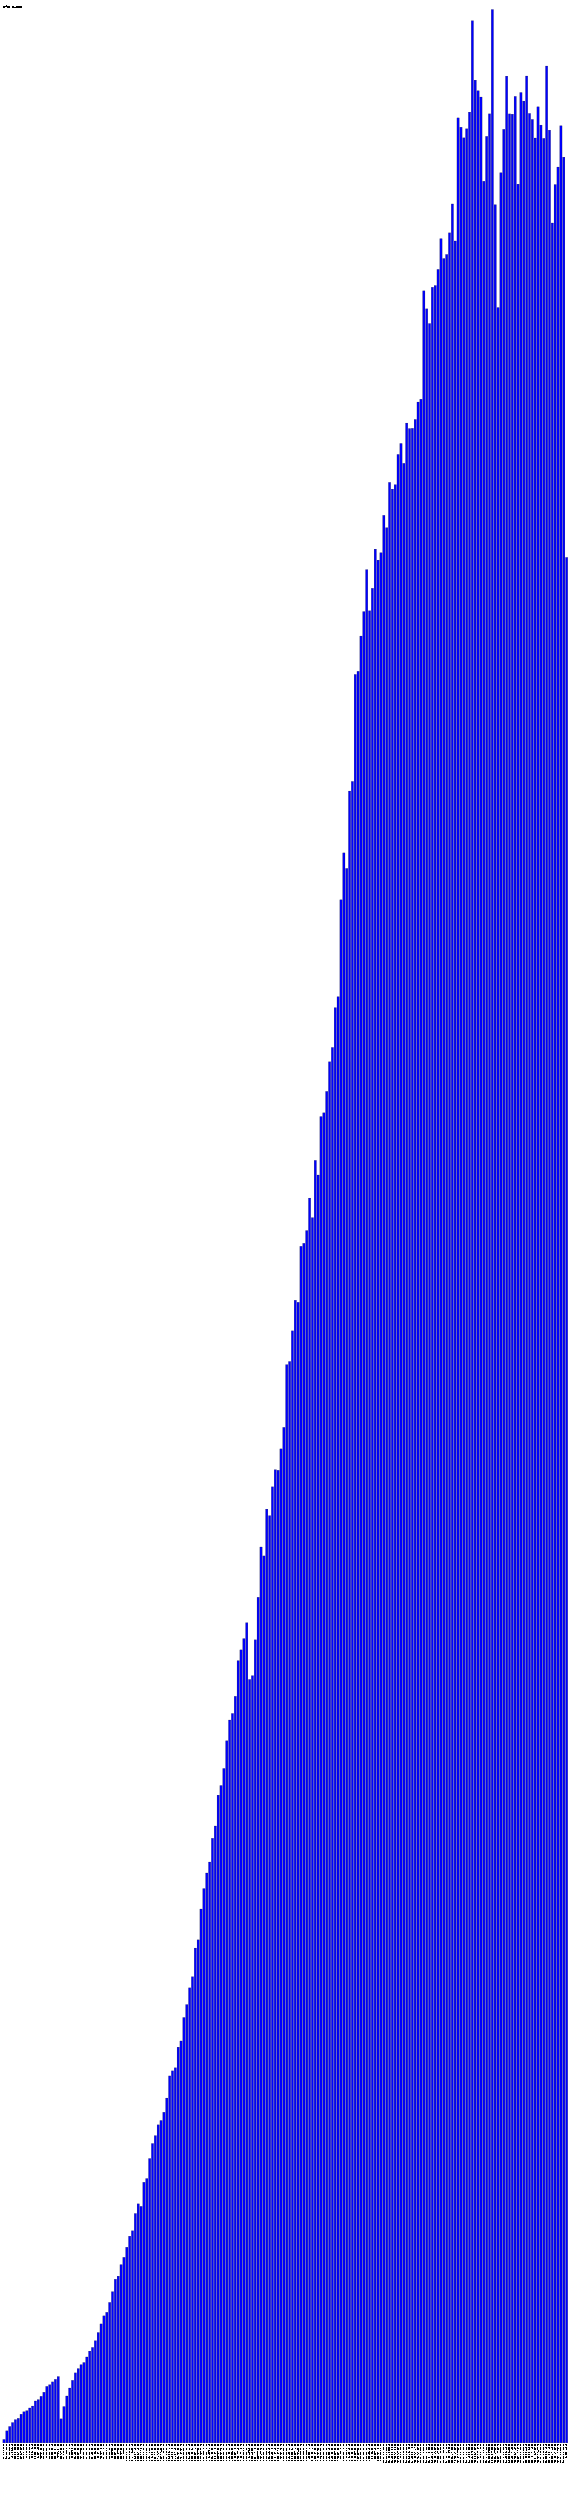
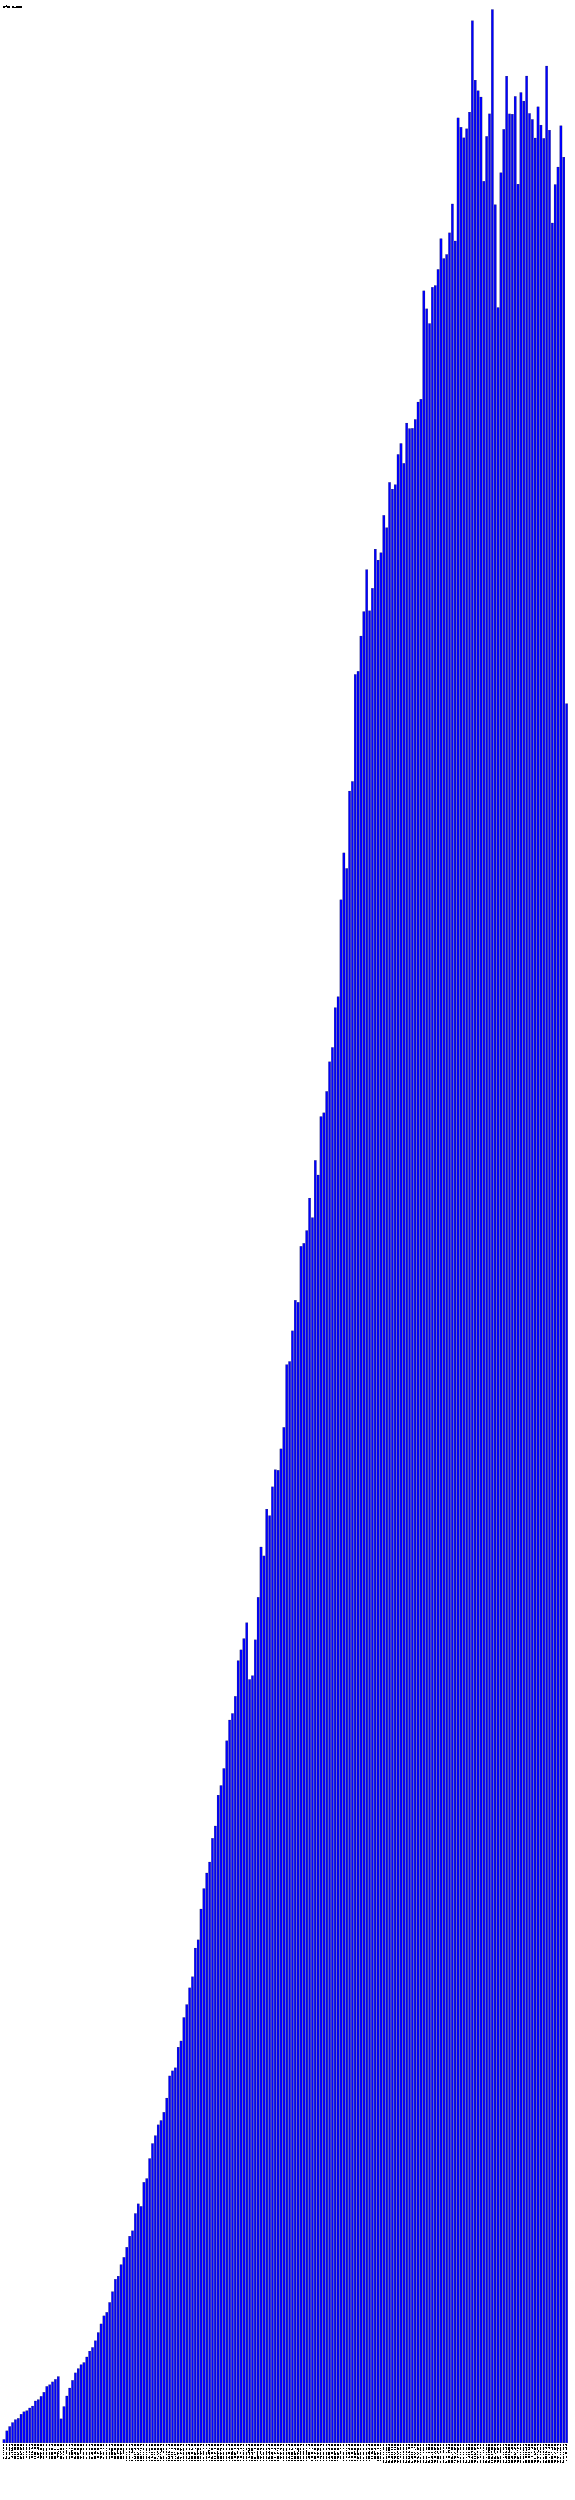
<svg xmlns="http://www.w3.org/2000/svg" version="1.1" preserveAspectRatio="xMidYMid meet" viewBox="0 0 3020 13130.6">
  <rect fill="blue" height="18.2" stroke="black" width="12" x="15" y="12812.4" />
  <text x="15" y="12835.6" font-family="Tahoma" font-size="12" transform="rotate(90 15,12835.6)" text-rendering="optimizeSpeed" fill="#000000">200812 (1818)</text>
  <rect fill="blue" height="63.3" stroke="black" width="12" x="30" y="12767.3" />
  <text x="30" y="12835.6" font-family="Tahoma" font-size="12" transform="rotate(90 30,12835.6)" text-rendering="optimizeSpeed" fill="#000000">200901 (6326)</text>
  <rect fill="blue" height="86.2" stroke="black" width="12" x="45" y="12744.4" />
  <text x="45" y="12835.6" font-family="Tahoma" font-size="12" transform="rotate(90 45,12835.6)" text-rendering="optimizeSpeed" fill="#000000">200902 (8619)</text>
  <rect fill="blue" height="106.8" stroke="black" width="12" x="60" y="12723.8" />
  <text x="60" y="12835.6" font-family="Tahoma" font-size="12" transform="rotate(90 60,12835.6)" text-rendering="optimizeSpeed" fill="#000000">200903 (10677)</text>
  <rect fill="blue" height="122.2" stroke="black" width="12" x="75" y="12708.4" />
  <text x="75" y="12835.6" font-family="Tahoma" font-size="12" transform="rotate(90 75,12835.6)" text-rendering="optimizeSpeed" fill="#000000">200904 (12222)</text>
  <rect fill="blue" height="129.1" stroke="black" width="12" x="90" y="12701.5" />
  <text x="90" y="12835.6" font-family="Tahoma" font-size="12" transform="rotate(90 90,12835.6)" text-rendering="optimizeSpeed" fill="#000000">200905 (12906)</text>
  <rect fill="blue" height="150.6" stroke="black" width="12" x="105" y="12680.0" />
  <text x="105" y="12835.6" font-family="Tahoma" font-size="12" transform="rotate(90 105,12835.6)" text-rendering="optimizeSpeed" fill="#000000">200906 (15062)</text>
  <rect fill="blue" height="163.6" stroke="black" width="12" x="120" y="12667.0" />
  <text x="120" y="12835.6" font-family="Tahoma" font-size="12" transform="rotate(90 120,12835.6)" text-rendering="optimizeSpeed" fill="#000000">200907 (16359)</text>
  <rect fill="blue" height="169.2" stroke="black" width="12" x="135" y="12661.4" />
  <text x="135" y="12835.6" font-family="Tahoma" font-size="12" transform="rotate(90 135,12835.6)" text-rendering="optimizeSpeed" fill="#000000">200908 (16921)</text>
  <rect fill="blue" height="183.3" stroke="black" width="12" x="150" y="12647.3" />
  <text x="150" y="12835.6" font-family="Tahoma" font-size="12" transform="rotate(90 150,12835.6)" text-rendering="optimizeSpeed" fill="#000000">200909 (18327)</text>
  <rect fill="blue" height="193.5" stroke="black" width="12" x="165" y="12637.1" />
  <text x="165" y="12835.6" font-family="Tahoma" font-size="12" transform="rotate(90 165,12835.6)" text-rendering="optimizeSpeed" fill="#000000">200910 (19351)</text>
  <rect fill="blue" height="220.1" stroke="black" width="12" x="180" y="12610.5" />
  <text x="180" y="12835.6" font-family="Tahoma" font-size="12" transform="rotate(90 180,12835.6)" text-rendering="optimizeSpeed" fill="#000000">200911 (22009)</text>
  <rect fill="blue" height="227.3" stroke="black" width="12" x="195" y="12603.3" />
  <text x="195" y="12835.6" font-family="Tahoma" font-size="12" transform="rotate(90 195,12835.6)" text-rendering="optimizeSpeed" fill="#000000">200912 (22731)</text>
  <rect fill="blue" height="244.8" stroke="black" width="12" x="210" y="12585.8" />
  <text x="210" y="12835.6" font-family="Tahoma" font-size="12" transform="rotate(90 210,12835.6)" text-rendering="optimizeSpeed" fill="#000000">201001 (24480)</text>
  <rect fill="blue" height="266.1" stroke="black" width="12" x="225" y="12564.5" />
  <text x="225" y="12835.6" font-family="Tahoma" font-size="12" transform="rotate(90 225,12835.6)" text-rendering="optimizeSpeed" fill="#000000">201002 (26610)</text>
  <rect fill="blue" height="296.8" stroke="black" width="12" x="240" y="12533.8" />
  <text x="240" y="12835.6" font-family="Tahoma" font-size="12" transform="rotate(90 240,12835.6)" text-rendering="optimizeSpeed" fill="#000000">201003 (29681)</text>
  <rect fill="blue" height="305.5" stroke="black" width="12" x="255" y="12525.1" />
  <text x="255" y="12835.6" font-family="Tahoma" font-size="12" transform="rotate(90 255,12835.6)" text-rendering="optimizeSpeed" fill="#000000">201004 (30546)</text>
  <rect fill="blue" height="320.3" stroke="black" width="12" x="270" y="12510.3" />
  <text x="270" y="12835.6" font-family="Tahoma" font-size="12" transform="rotate(90 270,12835.6)" text-rendering="optimizeSpeed" fill="#000000">201005 (32033)</text>
  <rect fill="blue" height="333.9" stroke="black" width="12" x="285" y="12496.7" />
  <text x="285" y="12835.6" font-family="Tahoma" font-size="12" transform="rotate(90 285,12835.6)" text-rendering="optimizeSpeed" fill="#000000">201006 (33392)</text>
  <rect fill="blue" height="348.5" stroke="black" width="12" x="300" y="12482.1" />
  <text x="300" y="12835.6" font-family="Tahoma" font-size="12" transform="rotate(90 300,12835.6)" text-rendering="optimizeSpeed" fill="#000000">201007 (34847)</text>
  <rect fill="blue" height="126.4" stroke="black" width="12" x="315" y="12704.2" />
  <text x="315" y="12835.6" font-family="Tahoma" font-size="12" transform="rotate(90 315,12835.6)" text-rendering="optimizeSpeed" fill="#000000">201008 (12637)</text>
  <rect fill="blue" height="191.0" stroke="black" width="12" x="330" y="12639.6" />
  <text x="330" y="12835.6" font-family="Tahoma" font-size="12" transform="rotate(90 330,12835.6)" text-rendering="optimizeSpeed" fill="#000000">201009 (19102)</text>
  <rect fill="blue" height="246.3" stroke="black" width="12" x="345" y="12584.3" />
  <text x="345" y="12835.6" font-family="Tahoma" font-size="12" transform="rotate(90 345,12835.6)" text-rendering="optimizeSpeed" fill="#000000">201010 (24634)</text>
  <rect fill="blue" height="288.2" stroke="black" width="12" x="360" y="12542.4" />
  <text x="360" y="12835.6" font-family="Tahoma" font-size="12" transform="rotate(90 360,12835.6)" text-rendering="optimizeSpeed" fill="#000000">201011 (28819)</text>
  <rect fill="blue" height="328.7" stroke="black" width="12" x="375" y="12501.9" />
  <text x="375" y="12835.6" font-family="Tahoma" font-size="12" transform="rotate(90 375,12835.6)" text-rendering="optimizeSpeed" fill="#000000">201012 (32867)</text>
  <rect fill="blue" height="367.7" stroke="black" width="12" x="390" y="12462.9" />
  <text x="390" y="12835.6" font-family="Tahoma" font-size="12" transform="rotate(90 390,12835.6)" text-rendering="optimizeSpeed" fill="#000000">201101 (36766)</text>
  <rect fill="blue" height="390.3" stroke="black" width="12" x="405" y="12440.3" />
  <text x="405" y="12835.6" font-family="Tahoma" font-size="12" transform="rotate(90 405,12835.6)" text-rendering="optimizeSpeed" fill="#000000">201102 (39028)</text>
  <rect fill="blue" height="410.9" stroke="black" width="12" x="420" y="12419.7" />
  <text x="420" y="12835.6" font-family="Tahoma" font-size="12" transform="rotate(90 420,12835.6)" text-rendering="optimizeSpeed" fill="#000000">201103 (41094)</text>
  <rect fill="blue" height="422.3" stroke="black" width="12" x="435" y="12408.3" />
  <text x="435" y="12835.6" font-family="Tahoma" font-size="12" transform="rotate(90 435,12835.6)" text-rendering="optimizeSpeed" fill="#000000">201104 (42228)</text>
  <rect fill="blue" height="451.2" stroke="black" width="12" x="450" y="12379.4" />
  <text x="450" y="12835.6" font-family="Tahoma" font-size="12" transform="rotate(90 450,12835.6)" text-rendering="optimizeSpeed" fill="#000000">201105 (45118)</text>
  <rect fill="blue" height="482.0" stroke="black" width="12" x="465" y="12348.6" />
  <text x="465" y="12835.6" font-family="Tahoma" font-size="12" transform="rotate(90 465,12835.6)" text-rendering="optimizeSpeed" fill="#000000">201106 (48202)</text>
  <rect fill="blue" height="501.4" stroke="black" width="12" x="480" y="12329.2" />
  <text x="480" y="12835.6" font-family="Tahoma" font-size="12" transform="rotate(90 480,12835.6)" text-rendering="optimizeSpeed" fill="#000000">201107 (50138)</text>
  <rect fill="blue" height="536.6" stroke="black" width="12" x="495" y="12294.0" />
  <text x="495" y="12835.6" font-family="Tahoma" font-size="12" transform="rotate(90 495,12835.6)" text-rendering="optimizeSpeed" fill="#000000">201108 (53662)</text>
  <rect fill="blue" height="579.7" stroke="black" width="12" x="510" y="12250.9" />
  <text x="510" y="12835.6" font-family="Tahoma" font-size="12" transform="rotate(90 510,12835.6)" text-rendering="optimizeSpeed" fill="#000000">201109 (57967)</text>
  <rect fill="blue" height="624.8" stroke="black" width="12" x="525" y="12205.8" />
  <text x="525" y="12835.6" font-family="Tahoma" font-size="12" transform="rotate(90 525,12835.6)" text-rendering="optimizeSpeed" fill="#000000">201110 (62480)</text>
  <rect fill="blue" height="667.2" stroke="black" width="12" x="540" y="12163.4" />
  <text x="540" y="12835.6" font-family="Tahoma" font-size="12" transform="rotate(90 540,12835.6)" text-rendering="optimizeSpeed" fill="#000000">201111 (66717)</text>
  <rect fill="blue" height="685.9" stroke="black" width="12" x="555" y="12144.7" />
  <text x="555" y="12835.6" font-family="Tahoma" font-size="12" transform="rotate(90 555,12835.6)" text-rendering="optimizeSpeed" fill="#000000">201112 (68586)</text>
  <rect fill="blue" height="737.8" stroke="black" width="12" x="570" y="12092.8" />
  <text x="570" y="12835.6" font-family="Tahoma" font-size="12" transform="rotate(90 570,12835.6)" text-rendering="optimizeSpeed" fill="#000000">201201 (73776)</text>
  <rect fill="blue" height="794.2" stroke="black" width="12" x="585" y="12036.4" />
  <text x="585" y="12835.6" font-family="Tahoma" font-size="12" transform="rotate(90 585,12835.6)" text-rendering="optimizeSpeed" fill="#000000">201202 (79424)</text>
  <rect fill="blue" height="859.5" stroke="black" width="12" x="600" y="11971.0" />
  <text x="600" y="12835.6" font-family="Tahoma" font-size="12" transform="rotate(90 600,12835.6)" text-rendering="optimizeSpeed" fill="#000000">201203 (85955)</text>
  <rect fill="blue" height="875.8" stroke="black" width="12" x="615" y="11954.8" />
  <text x="615" y="12835.6" font-family="Tahoma" font-size="12" transform="rotate(90 615,12835.6)" text-rendering="optimizeSpeed" fill="#000000">201204 (87578)</text>
  <rect fill="blue" height="936.3" stroke="black" width="12" x="630" y="11894.3" />
  <text x="630" y="12835.6" font-family="Tahoma" font-size="12" transform="rotate(90 630,12835.6)" text-rendering="optimizeSpeed" fill="#000000">201205 (93633)</text>
  <rect fill="blue" height="974.7" stroke="black" width="12" x="645" y="11855.9" />
  <text x="645" y="12835.6" font-family="Tahoma" font-size="12" transform="rotate(90 645,12835.6)" text-rendering="optimizeSpeed" fill="#000000">201206 (97472)</text>
  <rect fill="blue" height="1027.6" stroke="black" width="12" x="660" y="11803.0" />
  <text x="660" y="12835.6" font-family="Tahoma" font-size="12" transform="rotate(90 660,12835.6)" text-rendering="optimizeSpeed" fill="#000000">201207 (102764)</text>
  <rect fill="blue" height="1085.6" stroke="black" width="12" x="675" y="11745.0" />
  <text x="675" y="12835.6" font-family="Tahoma" font-size="12" transform="rotate(90 675,12835.6)" text-rendering="optimizeSpeed" fill="#000000">201208 (108562)</text>
  <rect fill="blue" height="1114.1" stroke="black" width="12" x="690" y="11716.5" />
  <text x="690" y="12835.6" font-family="Tahoma" font-size="12" transform="rotate(90 690,12835.6)" text-rendering="optimizeSpeed" fill="#000000">201209 (111413)</text>
  <rect fill="blue" height="1204.9" stroke="black" width="12" x="705" y="11625.7" />
  <text x="705" y="12835.6" font-family="Tahoma" font-size="12" transform="rotate(90 705,12835.6)" text-rendering="optimizeSpeed" fill="#000000">201210 (120487)</text>
  <rect fill="blue" height="1255.5" stroke="black" width="12" x="720" y="11575.1" />
  <text x="720" y="12835.6" font-family="Tahoma" font-size="12" transform="rotate(90 720,12835.6)" text-rendering="optimizeSpeed" fill="#000000">201211 (125552)</text>
  <rect fill="blue" height="1242.4" stroke="black" width="12" x="735" y="11588.2" />
  <text x="735" y="12835.6" font-family="Tahoma" font-size="12" transform="rotate(90 735,12835.6)" text-rendering="optimizeSpeed" fill="#000000">201212 (124236)</text>
  <rect fill="blue" height="1369.0" stroke="black" width="12" x="750" y="11461.6" />
  <text x="750" y="12835.6" font-family="Tahoma" font-size="12" transform="rotate(90 750,12835.6)" text-rendering="optimizeSpeed" fill="#000000">201301 (136899)</text>
  <rect fill="blue" height="1388.5" stroke="black" width="12" x="765" y="11442.1" />
  <text x="765" y="12835.6" font-family="Tahoma" font-size="12" transform="rotate(90 765,12835.6)" text-rendering="optimizeSpeed" fill="#000000">201302 (138854)</text>
  <rect fill="blue" height="1493.6" stroke="black" width="12" x="780" y="11337.0" />
  <text x="780" y="12835.6" font-family="Tahoma" font-size="12" transform="rotate(90 780,12835.6)" text-rendering="optimizeSpeed" fill="#000000">201303 (149358)</text>
  <rect fill="blue" height="1572.4" stroke="black" width="12" x="795" y="11258.2" />
  <text x="795" y="12835.6" font-family="Tahoma" font-size="12" transform="rotate(90 795,12835.6)" text-rendering="optimizeSpeed" fill="#000000">201304 (157242)</text>
  <rect fill="blue" height="1613.8" stroke="black" width="12" x="810" y="11216.8" />
  <text x="810" y="12835.6" font-family="Tahoma" font-size="12" transform="rotate(90 810,12835.6)" text-rendering="optimizeSpeed" fill="#000000">201305 (161383)</text>
  <rect fill="blue" height="1670.5" stroke="black" width="12" x="825" y="11160.1" />
  <text x="825" y="12835.6" font-family="Tahoma" font-size="12" transform="rotate(90 825,12835.6)" text-rendering="optimizeSpeed" fill="#000000">201306 (167045)</text>
  <rect fill="blue" height="1693.5" stroke="black" width="12" x="840" y="11137.1" />
  <text x="840" y="12835.6" font-family="Tahoma" font-size="12" transform="rotate(90 840,12835.6)" text-rendering="optimizeSpeed" fill="#000000">201307 (169350)</text>
  <rect fill="blue" height="1736.7" stroke="black" width="12" x="855" y="11093.9" />
  <text x="855" y="12835.6" font-family="Tahoma" font-size="12" transform="rotate(90 855,12835.6)" text-rendering="optimizeSpeed" fill="#000000">201308 (173665)</text>
  <rect fill="blue" height="1811.0" stroke="black" width="12" x="870" y="11019.5" />
  <text x="870" y="12835.6" font-family="Tahoma" font-size="12" transform="rotate(90 870,12835.6)" text-rendering="optimizeSpeed" fill="#000000">201309 (181105)</text>
  <rect fill="blue" height="1927.3" stroke="black" width="12" x="885" y="10903.3" />
  <text x="885" y="12835.6" font-family="Tahoma" font-size="12" transform="rotate(90 885,12835.6)" text-rendering="optimizeSpeed" fill="#000000">201310 (192734)</text>
  <rect fill="blue" height="1954.0" stroke="black" width="12" x="900" y="10876.6" />
  <text x="900" y="12835.6" font-family="Tahoma" font-size="12" transform="rotate(90 900,12835.6)" text-rendering="optimizeSpeed" fill="#000000">201311 (195404)</text>
  <rect fill="blue" height="1970.1" stroke="black" width="12" x="915" y="10860.5" />
  <text x="915" y="12835.6" font-family="Tahoma" font-size="12" transform="rotate(90 915,12835.6)" text-rendering="optimizeSpeed" fill="#000000">201312 (197012)</text>
  <rect fill="blue" height="2078.6" stroke="black" width="12" x="930" y="10752.0" />
  <text x="930" y="12835.6" font-family="Tahoma" font-size="12" transform="rotate(90 930,12835.6)" text-rendering="optimizeSpeed" fill="#000000">201401 (207859)</text>
  <rect fill="blue" height="2110.9" stroke="black" width="12" x="945" y="10719.7" />
  <text x="945" y="12835.6" font-family="Tahoma" font-size="12" transform="rotate(90 945,12835.6)" text-rendering="optimizeSpeed" fill="#000000">201402 (211093)</text>
  <rect fill="blue" height="2234.4" stroke="black" width="12" x="960" y="10596.2" />
  <text x="960" y="12835.6" font-family="Tahoma" font-size="12" transform="rotate(90 960,12835.6)" text-rendering="optimizeSpeed" fill="#000000">201403 (223442)</text>
  <rect fill="blue" height="2302.2" stroke="black" width="12" x="975" y="10528.4" />
  <text x="975" y="12835.6" font-family="Tahoma" font-size="12" transform="rotate(90 975,12835.6)" text-rendering="optimizeSpeed" fill="#000000">201404 (230220)</text>
  <rect fill="blue" height="2389.9" stroke="black" width="12" x="990" y="10440.6" />
  <text x="990" y="12835.6" font-family="Tahoma" font-size="12" transform="rotate(90 990,12835.6)" text-rendering="optimizeSpeed" fill="#000000">201405 (238995)</text>
  <rect fill="blue" height="2448.3" stroke="black" width="12" x="1005" y="10382.3" />
  <text x="1005" y="12835.6" font-family="Tahoma" font-size="12" transform="rotate(90 1005,12835.6)" text-rendering="optimizeSpeed" fill="#000000">201406 (244834)</text>
  <rect fill="blue" height="2598.9" stroke="black" width="12" x="1020" y="10231.7" />
  <text x="1020" y="12835.6" font-family="Tahoma" font-size="12" transform="rotate(90 1020,12835.6)" text-rendering="optimizeSpeed" fill="#000000">201407 (259894)</text>
  <rect fill="blue" height="2642.1" stroke="black" width="12" x="1035" y="10188.5" />
  <text x="1035" y="12835.6" font-family="Tahoma" font-size="12" transform="rotate(90 1035,12835.6)" text-rendering="optimizeSpeed" fill="#000000">201408 (264205)</text>
  <rect fill="blue" height="2804.0" stroke="black" width="12" x="1050" y="10026.6" />
  <text x="1050" y="12835.6" font-family="Tahoma" font-size="12" transform="rotate(90 1050,12835.6)" text-rendering="optimizeSpeed" fill="#000000">201409 (280403)</text>
  <rect fill="blue" height="2911.5" stroke="black" width="12" x="1065" y="9919.1" />
  <text x="1065" y="12835.6" font-family="Tahoma" font-size="12" transform="rotate(90 1065,12835.6)" text-rendering="optimizeSpeed" fill="#000000">201410 (291149)</text>
  <rect fill="blue" height="2993.2" stroke="black" width="12" x="1080" y="9837.4" />
  <text x="1080" y="12835.6" font-family="Tahoma" font-size="12" transform="rotate(90 1080,12835.6)" text-rendering="optimizeSpeed" fill="#000000">201411 (299322)</text>
  <rect fill="blue" height="3050.8" stroke="black" width="12" x="1095" y="9779.8" />
  <text x="1095" y="12835.6" font-family="Tahoma" font-size="12" transform="rotate(90 1095,12835.6)" text-rendering="optimizeSpeed" fill="#000000">201412 (305075)</text>
  <rect fill="blue" height="3175.6" stroke="black" width="12" x="1110" y="9655.0" />
  <text x="1110" y="12835.6" font-family="Tahoma" font-size="12" transform="rotate(90 1110,12835.6)" text-rendering="optimizeSpeed" fill="#000000">201501 (317556)</text>
  <rect fill="blue" height="3240.0" stroke="black" width="12" x="1125" y="9590.6" />
  <text x="1125" y="12835.6" font-family="Tahoma" font-size="12" transform="rotate(90 1125,12835.6)" text-rendering="optimizeSpeed" fill="#000000">201502 (324003)</text>
  <rect fill="blue" height="3402.3" stroke="black" width="12" x="1140" y="9428.3" />
  <text x="1140" y="12835.6" font-family="Tahoma" font-size="12" transform="rotate(90 1140,12835.6)" text-rendering="optimizeSpeed" fill="#000000">201503 (340233)</text>
  <rect fill="blue" height="3452.8" stroke="black" width="12" x="1155" y="9377.8" />
  <text x="1155" y="12835.6" font-family="Tahoma" font-size="12" transform="rotate(90 1155,12835.6)" text-rendering="optimizeSpeed" fill="#000000">201504 (345276)</text>
  <rect fill="blue" height="3542.3" stroke="black" width="12" x="1170" y="9288.3" />
  <text x="1170" y="12835.6" font-family="Tahoma" font-size="12" transform="rotate(90 1170,12835.6)" text-rendering="optimizeSpeed" fill="#000000">201505 (354232)</text>
  <rect fill="blue" height="3687.7" stroke="black" width="12" x="1185" y="9142.9" />
  <text x="1185" y="12835.6" font-family="Tahoma" font-size="12" transform="rotate(90 1185,12835.6)" text-rendering="optimizeSpeed" fill="#000000">201506 (368769)</text>
  <rect fill="blue" height="3796.7" stroke="black" width="12" x="1200" y="9033.9" />
  <text x="1200" y="12835.6" font-family="Tahoma" font-size="12" transform="rotate(90 1200,12835.6)" text-rendering="optimizeSpeed" fill="#000000">201507 (379665)</text>
  <rect fill="blue" height="3831.1" stroke="black" width="12" x="1215" y="8999.5" />
  <text x="1215" y="12835.6" font-family="Tahoma" font-size="12" transform="rotate(90 1215,12835.6)" text-rendering="optimizeSpeed" fill="#000000">201508 (383109)</text>
  <rect fill="blue" height="3921.3" stroke="black" width="12" x="1230" y="8909.3" />
  <text x="1230" y="12835.6" font-family="Tahoma" font-size="12" transform="rotate(90 1230,12835.6)" text-rendering="optimizeSpeed" fill="#000000">201509 (392134)</text>
  <rect fill="blue" height="4108.4" stroke="black" width="12" x="1245" y="8722.2" />
  <text x="1245" y="12835.6" font-family="Tahoma" font-size="12" transform="rotate(90 1245,12835.6)" text-rendering="optimizeSpeed" fill="#000000">201510 (410844)</text>
  <rect fill="blue" height="4165.1" stroke="black" width="12" x="1260" y="8665.5" />
  <text x="1260" y="12835.6" font-family="Tahoma" font-size="12" transform="rotate(90 1260,12835.6)" text-rendering="optimizeSpeed" fill="#000000">201511 (416512)</text>
  <rect fill="blue" height="4224.2" stroke="black" width="12" x="1275" y="8606.3" />
  <text x="1275" y="12835.6" font-family="Tahoma" font-size="12" transform="rotate(90 1275,12835.6)" text-rendering="optimizeSpeed" fill="#000000">201512 (422425)</text>
  <rect fill="blue" height="4307.6" stroke="black" width="12" x="1290" y="8523.0" />
  <text x="1290" y="12835.6" font-family="Tahoma" font-size="12" transform="rotate(90 1290,12835.6)" text-rendering="optimizeSpeed" fill="#000000">201601 (430764)</text>
  <rect fill="blue" height="4009.8" stroke="black" width="12" x="1305" y="8820.8" />
  <text x="1305" y="12835.6" font-family="Tahoma" font-size="12" transform="rotate(90 1305,12835.6)" text-rendering="optimizeSpeed" fill="#000000">201602 (400978)</text>
  <rect fill="blue" height="4029.6" stroke="black" width="12" x="1320" y="8801.0" />
  <text x="1320" y="12835.6" font-family="Tahoma" font-size="12" transform="rotate(90 1320,12835.6)" text-rendering="optimizeSpeed" fill="#000000">201603 (402964)</text>
  <rect fill="blue" height="4218.0" stroke="black" width="12" x="1335" y="8612.6" />
  <text x="1335" y="12835.6" font-family="Tahoma" font-size="12" transform="rotate(90 1335,12835.6)" text-rendering="optimizeSpeed" fill="#000000">201604 (421798)</text>
  <rect fill="blue" height="4441.5" stroke="black" width="12" x="1350" y="8389.1" />
  <text x="1350" y="12835.6" font-family="Tahoma" font-size="12" transform="rotate(90 1350,12835.6)" text-rendering="optimizeSpeed" fill="#000000">201605 (444150)</text>
  <rect fill="blue" height="4705.4" stroke="black" width="12" x="1365" y="8125.2" />
  <text x="1365" y="12835.6" font-family="Tahoma" font-size="12" transform="rotate(90 1365,12835.6)" text-rendering="optimizeSpeed" fill="#000000">201606 (470543)</text>
  <rect fill="blue" height="4658.5" stroke="black" width="12" x="1380" y="8172.1" />
  <text x="1380" y="12835.6" font-family="Tahoma" font-size="12" transform="rotate(90 1380,12835.6)" text-rendering="optimizeSpeed" fill="#000000">201607 (465848)</text>
  <rect fill="blue" height="4904.5" stroke="black" width="12" x="1395" y="7926.1" />
  <text x="1395" y="12835.6" font-family="Tahoma" font-size="12" transform="rotate(90 1395,12835.6)" text-rendering="optimizeSpeed" fill="#000000">201608 (490450)</text>
  <rect fill="blue" height="4870.0" stroke="black" width="12" x="1410" y="7960.6" />
  <text x="1410" y="12835.6" font-family="Tahoma" font-size="12" transform="rotate(90 1410,12835.6)" text-rendering="optimizeSpeed" fill="#000000">201609 (486996)</text>
  <rect fill="blue" height="5021.5" stroke="black" width="12" x="1425" y="7809.1" />
  <text x="1425" y="12835.6" font-family="Tahoma" font-size="12" transform="rotate(90 1425,12835.6)" text-rendering="optimizeSpeed" fill="#000000">201610 (502150)</text>
  <rect fill="blue" height="5111.4" stroke="black" width="12" x="1440" y="7719.2" />
  <text x="1440" y="12835.6" font-family="Tahoma" font-size="12" transform="rotate(90 1440,12835.6)" text-rendering="optimizeSpeed" fill="#000000">201611 (511136)</text>
  <rect fill="blue" height="5108.5" stroke="black" width="12" x="1455" y="7722.1" />
  <text x="1455" y="12835.6" font-family="Tahoma" font-size="12" transform="rotate(90 1455,12835.6)" text-rendering="optimizeSpeed" fill="#000000">201612 (510853)</text>
  <rect fill="blue" height="5220.8" stroke="black" width="12" x="1470" y="7609.8" />
  <text x="1470" y="12835.6" font-family="Tahoma" font-size="12" transform="rotate(90 1470,12835.6)" text-rendering="optimizeSpeed" fill="#000000">201701 (522081)</text>
  <rect fill="blue" height="5333.8" stroke="black" width="12" x="1485" y="7496.8" />
  <text x="1485" y="12835.6" font-family="Tahoma" font-size="12" transform="rotate(90 1485,12835.6)" text-rendering="optimizeSpeed" fill="#000000">201702 (533384)</text>
  <rect fill="blue" height="5663.2" stroke="black" width="12" x="1500" y="7167.4" />
  <text x="1500" y="12835.6" font-family="Tahoma" font-size="12" transform="rotate(90 1500,12835.6)" text-rendering="optimizeSpeed" fill="#000000">201703 (566323)</text>
  <rect fill="blue" height="5679.8" stroke="black" width="12" x="1515" y="7150.8" />
  <text x="1515" y="12835.6" font-family="Tahoma" font-size="12" transform="rotate(90 1515,12835.6)" text-rendering="optimizeSpeed" fill="#000000">201704 (567984)</text>
  <rect fill="blue" height="5840.7" stroke="black" width="12" x="1530" y="6989.9" />
  <text x="1530" y="12835.6" font-family="Tahoma" font-size="12" transform="rotate(90 1530,12835.6)" text-rendering="optimizeSpeed" fill="#000000">201705 (584068)</text>
  <rect fill="blue" height="6001.5" stroke="black" width="12" x="1545" y="6829.1" />
  <text x="1545" y="12835.6" font-family="Tahoma" font-size="12" transform="rotate(90 1545,12835.6)" text-rendering="optimizeSpeed" fill="#000000">201706 (600152)</text>
  <rect fill="blue" height="5990.8" stroke="black" width="12" x="1560" y="6839.8" />
  <text x="1560" y="12835.6" font-family="Tahoma" font-size="12" transform="rotate(90 1560,12835.6)" text-rendering="optimizeSpeed" fill="#000000">201707 (599083)</text>
  <rect fill="blue" height="6284.9" stroke="black" width="12" x="1575" y="6545.7" />
  <text x="1575" y="12835.6" font-family="Tahoma" font-size="12" transform="rotate(90 1575,12835.6)" text-rendering="optimizeSpeed" fill="#000000">201708 (628486)</text>
  <rect fill="blue" height="6300.6" stroke="black" width="12" x="1590" y="6530.0" />
  <text x="1590" y="12835.6" font-family="Tahoma" font-size="12" transform="rotate(90 1590,12835.6)" text-rendering="optimizeSpeed" fill="#000000">201709 (630058)</text>
  <rect fill="blue" height="6367.5" stroke="black" width="12" x="1605" y="6463.1" />
  <text x="1605" y="12835.6" font-family="Tahoma" font-size="12" transform="rotate(90 1605,12835.6)" text-rendering="optimizeSpeed" fill="#000000">201710 (636746)</text>
  <rect fill="blue" height="6538.0" stroke="black" width="12" x="1620" y="6292.6" />
  <text x="1620" y="12835.6" font-family="Tahoma" font-size="12" transform="rotate(90 1620,12835.6)" text-rendering="optimizeSpeed" fill="#000000">201711 (653801)</text>
  <rect fill="blue" height="6435.3" stroke="black" width="12" x="1635" y="6395.3" />
  <text x="1635" y="12835.6" font-family="Tahoma" font-size="12" transform="rotate(90 1635,12835.6)" text-rendering="optimizeSpeed" fill="#000000">201712 (643533)</text>
  <rect fill="blue" height="6736.1" stroke="black" width="12" x="1650" y="6094.5" />
  <text x="1650" y="12835.6" font-family="Tahoma" font-size="12" transform="rotate(90 1650,12835.6)" text-rendering="optimizeSpeed" fill="#000000">201801 (673607)</text>
  <rect fill="blue" height="6659.2" stroke="black" width="12" x="1665" y="6171.4" />
  <text x="1665" y="12835.6" font-family="Tahoma" font-size="12" transform="rotate(90 1665,12835.6)" text-rendering="optimizeSpeed" fill="#000000">201802 (665919)</text>
  <rect fill="blue" height="6966.3" stroke="black" width="12" x="1680" y="5864.3" />
  <text x="1680" y="12835.6" font-family="Tahoma" font-size="12" transform="rotate(90 1680,12835.6)" text-rendering="optimizeSpeed" fill="#000000">201803 (696633)</text>
  <rect fill="blue" height="6985.9" stroke="black" width="12" x="1695" y="5844.7" />
  <text x="1695" y="12835.6" font-family="Tahoma" font-size="12" transform="rotate(90 1695,12835.6)" text-rendering="optimizeSpeed" fill="#000000">201804 (698590)</text>
  <rect fill="blue" height="7098.4" stroke="black" width="12" x="1710" y="5732.2" />
  <text x="1710" y="12835.6" font-family="Tahoma" font-size="12" transform="rotate(90 1710,12835.6)" text-rendering="optimizeSpeed" fill="#000000">201805 (709836)</text>
  <rect fill="blue" height="7253.9" stroke="black" width="12" x="1725" y="5576.7" />
  <text x="1725" y="12835.6" font-family="Tahoma" font-size="12" transform="rotate(90 1725,12835.6)" text-rendering="optimizeSpeed" fill="#000000">201806 (725387)</text>
  <rect fill="blue" height="7329.2" stroke="black" width="12" x="1740" y="5501.4" />
  <text x="1740" y="12835.6" font-family="Tahoma" font-size="12" transform="rotate(90 1740,12835.6)" text-rendering="optimizeSpeed" fill="#000000">201807 (732916)</text>
  <rect fill="blue" height="7538.1" stroke="black" width="12" x="1755" y="5292.5" />
  <text x="1755" y="12835.6" font-family="Tahoma" font-size="12" transform="rotate(90 1755,12835.6)" text-rendering="optimizeSpeed" fill="#000000">201808 (753805)</text>
  <rect fill="blue" height="7595.7" stroke="black" width="12" x="1770" y="5234.9" />
  <text x="1770" y="12835.6" font-family="Tahoma" font-size="12" transform="rotate(90 1770,12835.6)" text-rendering="optimizeSpeed" fill="#000000">201809 (759569)</text>
  <rect fill="blue" height="8104.8" stroke="black" width="12" x="1785" y="4725.8" />
  <text x="1785" y="12835.6" font-family="Tahoma" font-size="12" transform="rotate(90 1785,12835.6)" text-rendering="optimizeSpeed" fill="#000000">201810 (810477)</text>
  <rect fill="blue" height="8351.0" stroke="black" width="12" x="1800" y="4479.6" />
  <text x="1800" y="12835.6" font-family="Tahoma" font-size="12" transform="rotate(90 1800,12835.6)" text-rendering="optimizeSpeed" fill="#000000">201811 (835100)</text>
  <rect fill="blue" height="8269.5" stroke="black" width="12" x="1815" y="4561.1" />
  <text x="1815" y="12835.6" font-family="Tahoma" font-size="12" transform="rotate(90 1815,12835.6)" text-rendering="optimizeSpeed" fill="#000000">201812 (826949)</text>
  <rect fill="blue" height="8675.8" stroke="black" width="12" x="1830" y="4154.8" />
  <text x="1830" y="12835.6" font-family="Tahoma" font-size="12" transform="rotate(90 1830,12835.6)" text-rendering="optimizeSpeed" fill="#000000">201901 (867578)</text>
  <rect fill="blue" height="8726.4" stroke="black" width="12" x="1845" y="4104.2" />
  <text x="1845" y="12835.6" font-family="Tahoma" font-size="12" transform="rotate(90 1845,12835.6)" text-rendering="optimizeSpeed" fill="#000000">201902 (872635)</text>
  <rect fill="blue" height="9288.4" stroke="black" width="12" x="1860" y="3542.2" />
  <text x="1860" y="12835.6" font-family="Tahoma" font-size="12" transform="rotate(90 1860,12835.6)" text-rendering="optimizeSpeed" fill="#000000">201903 (928842)</text>
  <rect fill="blue" height="9305.0" stroke="black" width="12" x="1875" y="3525.6" />
  <text x="1875" y="12835.6" font-family="Tahoma" font-size="12" transform="rotate(90 1875,12835.6)" text-rendering="optimizeSpeed" fill="#000000">201904 (930500)</text>
  <rect fill="blue" height="9490.0" stroke="black" width="12" x="1890" y="3340.6" />
  <text x="1890" y="12835.6" font-family="Tahoma" font-size="12" transform="rotate(90 1890,12835.6)" text-rendering="optimizeSpeed" fill="#000000">201905 (948999)</text>
  <rect fill="blue" height="9618.5" stroke="black" width="12" x="1905" y="3212.1" />
  <text x="1905" y="12835.6" font-family="Tahoma" font-size="12" transform="rotate(90 1905,12835.6)" text-rendering="optimizeSpeed" fill="#000000">201906 (961854)</text>
  <rect fill="blue" height="9838.9" stroke="black" width="12" x="1920" y="2991.8" />
  <text x="1920" y="12835.6" font-family="Tahoma" font-size="12" transform="rotate(90 1920,12835.6)" text-rendering="optimizeSpeed" fill="#000000">201907 (983885)</text>
  <rect fill="blue" height="9622.9" stroke="black" width="12" x="1935" y="3207.8" />
  <text x="1935" y="12835.6" font-family="Tahoma" font-size="12" transform="rotate(90 1935,12835.6)" text-rendering="optimizeSpeed" fill="#000000">201908 (962285)</text>
  <rect fill="blue" height="9740.9" stroke="black" width="12" x="1950" y="3089.7" />
  <text x="1950" y="12835.6" font-family="Tahoma" font-size="12" transform="rotate(90 1950,12835.6)" text-rendering="optimizeSpeed" fill="#000000">201909 (974091)</text>
  <rect fill="blue" height="9946.6" stroke="black" width="12" x="1965" y="2884.0" />
  <text x="1965" y="12835.6" font-family="Tahoma" font-size="12" transform="rotate(90 1965,12835.6)" text-rendering="optimizeSpeed" fill="#000000">201910 (994661)</text>
  <rect fill="blue" height="9888.9" stroke="black" width="12" x="1980" y="2941.7" />
  <text x="1980" y="12835.6" font-family="Tahoma" font-size="12" transform="rotate(90 1980,12835.6)" text-rendering="optimizeSpeed" fill="#000000">201911 (988886)</text>
  <rect fill="blue" height="9927.7" stroke="black" width="12" x="1995" y="2902.9" />
  <text x="1995" y="12835.6" font-family="Tahoma" font-size="12" transform="rotate(90 1995,12835.6)" text-rendering="optimizeSpeed" fill="#000000">201912 (992769)</text>
  <rect fill="blue" height="10124.0" stroke="black" width="12" x="2010" y="2706.5" />
  <text x="2010" y="12835.6" font-family="Tahoma" font-size="12" transform="rotate(90 2010,12835.6)" text-rendering="optimizeSpeed" fill="#000000">202001 (1012405)</text>
  <rect fill="blue" height="10059.0" stroke="black" width="12" x="2025" y="2771.5" />
  <text x="2025" y="12835.6" font-family="Tahoma" font-size="12" transform="rotate(90 2025,12835.6)" text-rendering="optimizeSpeed" fill="#000000">202002 (1005905)</text>
  <rect fill="blue" height="10297.0" stroke="black" width="12" x="2040" y="2533.5" />
  <text x="2040" y="12835.6" font-family="Tahoma" font-size="12" transform="rotate(90 2040,12835.6)" text-rendering="optimizeSpeed" fill="#000000">202003 (1029705)</text>
  <rect fill="blue" height="10261.7" stroke="black" width="12" x="2055" y="2568.9" />
  <text x="2055" y="12835.6" font-family="Tahoma" font-size="12" transform="rotate(90 2055,12835.6)" text-rendering="optimizeSpeed" fill="#000000">202004 (1026171)</text>
  <rect fill="blue" height="10284.9" stroke="black" width="12" x="2070" y="2545.7" />
  <text x="2070" y="12835.6" font-family="Tahoma" font-size="12" transform="rotate(90 2070,12835.6)" text-rendering="optimizeSpeed" fill="#000000">202005 (1028488)</text>
  <rect fill="blue" height="10443.9" stroke="black" width="12" x="2085" y="2386.7" />
  <text x="2085" y="12835.6" font-family="Tahoma" font-size="12" transform="rotate(90 2085,12835.6)" text-rendering="optimizeSpeed" fill="#000000">202006 (1044393)</text>
  <rect fill="blue" height="10501.6" stroke="black" width="12" x="2100" y="2329.0" />
  <text x="2100" y="12835.6" font-family="Tahoma" font-size="12" transform="rotate(90 2100,12835.6)" text-rendering="optimizeSpeed" fill="#000000">202007 (1050158)</text>
  <rect fill="blue" height="10397.2" stroke="black" width="12" x="2115" y="2433.4" />
  <text x="2115" y="12835.6" font-family="Tahoma" font-size="12" transform="rotate(90 2115,12835.6)" text-rendering="optimizeSpeed" fill="#000000">202008 (1039723)</text>
  <rect fill="blue" height="10608.6" stroke="black" width="12" x="2130" y="2222.0" />
  <text x="2130" y="12835.6" font-family="Tahoma" font-size="12" transform="rotate(90 2130,12835.6)" text-rendering="optimizeSpeed" fill="#000000">202009 (1060856)</text>
  <rect fill="blue" height="10579.8" stroke="black" width="12" x="2145" y="2250.8" />
  <text x="2145" y="12835.6" font-family="Tahoma" font-size="12" transform="rotate(90 2145,12835.6)" text-rendering="optimizeSpeed" fill="#000000">202010 (1057979)</text>
  <rect fill="blue" height="10581.1" stroke="black" width="12" x="2160" y="2249.5" />
  <text x="2160" y="12835.6" font-family="Tahoma" font-size="12" transform="rotate(90 2160,12835.6)" text-rendering="optimizeSpeed" fill="#000000">202011 (1058114)</text>
  <rect fill="blue" height="10627.6" stroke="black" width="12" x="2175" y="2203.0" />
  <text x="2175" y="12835.6" font-family="Tahoma" font-size="12" transform="rotate(90 2175,12835.6)" text-rendering="optimizeSpeed" fill="#000000">202012 (1062756)</text>
  <rect fill="blue" height="10719.0" stroke="black" width="12" x="2190" y="2111.6" />
  <text x="2190" y="12835.6" font-family="Tahoma" font-size="12" transform="rotate(90 2190,12835.6)" text-rendering="optimizeSpeed" fill="#000000">202101 (1071902)</text>
  <rect fill="blue" height="10734.0" stroke="black" width="12" x="2205" y="2096.6" />
  <text x="2205" y="12835.6" font-family="Tahoma" font-size="12" transform="rotate(90 2205,12835.6)" text-rendering="optimizeSpeed" fill="#000000">202102 (1073397)</text>
  <rect fill="blue" height="11303.1" stroke="black" width="12" x="2220" y="1527.5" />
  <text x="2220" y="12835.6" font-family="Tahoma" font-size="12" transform="rotate(90 2220,12835.6)" text-rendering="optimizeSpeed" fill="#000000">202103 (1130307)</text>
  <rect fill="blue" height="11208.6" stroke="black" width="12" x="2235" y="1622.0" />
  <text x="2235" y="12835.6" font-family="Tahoma" font-size="12" transform="rotate(90 2235,12835.6)" text-rendering="optimizeSpeed" fill="#000000">202104 (1120859)</text>
  <rect fill="blue" height="11131.4" stroke="black" width="12" x="2250" y="1699.2" />
  <text x="2250" y="12835.6" font-family="Tahoma" font-size="12" transform="rotate(90 2250,12835.6)" text-rendering="optimizeSpeed" fill="#000000">202105 (1113135)</text>
  <rect fill="blue" height="11321.9" stroke="black" width="12" x="2265" y="1508.7" />
  <text x="2265" y="12835.6" font-family="Tahoma" font-size="12" transform="rotate(90 2265,12835.6)" text-rendering="optimizeSpeed" fill="#000000">202106 (1132194)</text>
  <rect fill="blue" height="11331.1" stroke="black" width="12" x="2280" y="1499.5" />
  <text x="2280" y="12835.6" font-family="Tahoma" font-size="12" transform="rotate(90 2280,12835.6)" text-rendering="optimizeSpeed" fill="#000000">202107 (1133107)</text>
  <rect fill="blue" height="11415.8" stroke="black" width="12" x="2295" y="1414.8" />
  <text x="2295" y="12835.6" font-family="Tahoma" font-size="12" transform="rotate(90 2295,12835.6)" text-rendering="optimizeSpeed" fill="#000000">202108 (1141584)</text>
  <rect fill="blue" height="11577.1" stroke="black" width="12" x="2310" y="1253.4" />
  <text x="2310" y="12835.6" font-family="Tahoma" font-size="12" transform="rotate(90 2310,12835.6)" text-rendering="optimizeSpeed" fill="#000000">202109 (1157715)</text>
  <rect fill="blue" height="11472.9" stroke="black" width="12" x="2325" y="1357.7" />
  <text x="2325" y="12835.6" font-family="Tahoma" font-size="12" transform="rotate(90 2325,12835.6)" text-rendering="optimizeSpeed" fill="#000000">202110 (1147294)</text>
  <rect fill="blue" height="11494.2" stroke="black" width="12" x="2340" y="1336.4" />
  <text x="2340" y="12835.6" font-family="Tahoma" font-size="12" transform="rotate(90 2340,12835.6)" text-rendering="optimizeSpeed" fill="#000000">202111 (1149419)</text>
  <rect fill="blue" height="11607.7" stroke="black" width="12" x="2355" y="1222.9" />
  <text x="2355" y="12835.6" font-family="Tahoma" font-size="12" transform="rotate(90 2355,12835.6)" text-rendering="optimizeSpeed" fill="#000000">202112 (1160768)</text>
  <rect fill="blue" height="11759.3" stroke="black" width="12" x="2370" y="1071.3" />
  <text x="2370" y="12835.6" font-family="Tahoma" font-size="12" transform="rotate(90 2370,12835.6)" text-rendering="optimizeSpeed" fill="#000000">202201 (1175926)</text>
  <rect fill="blue" height="11564.9" stroke="black" width="12" x="2385" y="1265.7" />
  <text x="2385" y="12835.6" font-family="Tahoma" font-size="12" transform="rotate(90 2385,12835.6)" text-rendering="optimizeSpeed" fill="#000000">202202 (1156490)</text>
  <rect fill="blue" height="12211.3" stroke="black" width="12" x="2400" y="619.3" />
  <text x="2400" y="12835.6" font-family="Tahoma" font-size="12" transform="rotate(90 2400,12835.6)" text-rendering="optimizeSpeed" fill="#000000">202203 (1221128)</text>
  <rect fill="blue" height="12162.6" stroke="black" width="12" x="2415" y="668.0" />
  <text x="2415" y="12835.6" font-family="Tahoma" font-size="12" transform="rotate(90 2415,12835.6)" text-rendering="optimizeSpeed" fill="#000000">202204 (1216261)</text>
  <rect fill="blue" height="12106.9" stroke="black" width="12" x="2430" y="723.8" />
  <text x="2430" y="12835.6" font-family="Tahoma" font-size="12" transform="rotate(90 2430,12835.6)" text-rendering="optimizeSpeed" fill="#000000">202205 (1210685)</text>
  <rect fill="blue" height="12154.3" stroke="black" width="12" x="2445" y="676.3" />
  <text x="2445" y="12835.6" font-family="Tahoma" font-size="12" transform="rotate(90 2445,12835.6)" text-rendering="optimizeSpeed" fill="#000000">202206 (1215432)</text>
  <rect fill="blue" height="12241.8" stroke="black" width="12" x="2460" y="588.8" />
  <text x="2460" y="12835.6" font-family="Tahoma" font-size="12" transform="rotate(90 2460,12835.6)" text-rendering="optimizeSpeed" fill="#000000">202207 (1224177)</text>
  <rect fill="blue" height="12721.7" stroke="black" width="12" x="2475" y="108.9" />
  <text x="2475" y="12835.6" font-family="Tahoma" font-size="12" transform="rotate(90 2475,12835.6)" text-rendering="optimizeSpeed" fill="#000000">202208 (1272169)</text>
  <rect fill="blue" height="12409.8" stroke="black" width="12" x="2490" y="420.8" />
  <text x="2490" y="12835.6" font-family="Tahoma" font-size="12" transform="rotate(90 2490,12835.6)" text-rendering="optimizeSpeed" fill="#000000">202209 (1240982)</text>
  <rect fill="blue" height="12354.1" stroke="black" width="12" x="2505" y="476.5" />
  <text x="2505" y="12835.6" font-family="Tahoma" font-size="12" transform="rotate(90 2505,12835.6)" text-rendering="optimizeSpeed" fill="#000000">202210 (1235414)</text>
  <rect fill="blue" height="12321.0" stroke="black" width="12" x="2520" y="509.6" />
  <text x="2520" y="12835.6" font-family="Tahoma" font-size="12" transform="rotate(90 2520,12835.6)" text-rendering="optimizeSpeed" fill="#000000">202211 (1232102)</text>
  <rect fill="blue" height="11878.9" stroke="black" width="12" x="2535" y="951.8" />
  <text x="2535" y="12835.6" font-family="Tahoma" font-size="12" transform="rotate(90 2535,12835.6)" text-rendering="optimizeSpeed" fill="#000000">202212 (1187885)</text>
  <rect fill="blue" height="12114.5" stroke="black" width="12" x="2550" y="716.1" />
  <text x="2550" y="12835.6" font-family="Tahoma" font-size="12" transform="rotate(90 2550,12835.6)" text-rendering="optimizeSpeed" fill="#000000">202301 (1211446)</text>
  <rect fill="blue" height="12232.7" stroke="black" width="12" x="2565" y="597.9" />
  <text x="2565" y="12835.6" font-family="Tahoma" font-size="12" transform="rotate(90 2565,12835.6)" text-rendering="optimizeSpeed" fill="#000000">202302 (1223273)</text>
  <rect fill="blue" height="12780.6" stroke="black" width="12" x="2580" y="50.0" />
  <text x="2580" y="12835.6" font-family="Tahoma" font-size="12" transform="rotate(90 2580,12835.6)" text-rendering="optimizeSpeed" fill="#000000">202303 (1278060)</text>
  <rect fill="blue" height="11755.5" stroke="black" width="12" x="2595" y="1075.0" />
  <text x="2595" y="12835.6" font-family="Tahoma" font-size="12" transform="rotate(90 2595,12835.6)" text-rendering="optimizeSpeed" fill="#000000">202304 (1175555)</text>
  <rect fill="blue" height="11215.5" stroke="black" width="12" x="2610" y="1615.1" />
  <text x="2610" y="12835.6" font-family="Tahoma" font-size="12" transform="rotate(90 2610,12835.6)" text-rendering="optimizeSpeed" fill="#000000">202305 (1121551)</text>
  <rect fill="blue" height="11923.5" stroke="black" width="12" x="2625" y="907.1" />
  <text x="2625" y="12835.6" font-family="Tahoma" font-size="12" transform="rotate(90 2625,12835.6)" text-rendering="optimizeSpeed" fill="#000000">202306 (1192351)</text>
  <rect fill="blue" height="12151.5" stroke="black" width="12" x="2640" y="679.1" />
  <text x="2640" y="12835.6" font-family="Tahoma" font-size="12" transform="rotate(90 2640,12835.6)" text-rendering="optimizeSpeed" fill="#000000">202307 (1215152)</text>
  <rect fill="blue" height="12430.9" stroke="black" width="12" x="2655" y="399.8" />
  <text x="2655" y="12835.6" font-family="Tahoma" font-size="12" transform="rotate(90 2655,12835.6)" text-rendering="optimizeSpeed" fill="#000000">202308 (1243085)</text>
  <rect fill="blue" height="12232.3" stroke="black" width="12" x="2670" y="598.3" />
  <text x="2670" y="12835.6" font-family="Tahoma" font-size="12" transform="rotate(90 2670,12835.6)" text-rendering="optimizeSpeed" fill="#000000">202309 (1223227)</text>
  <rect fill="blue" height="12231.0" stroke="black" width="12" x="2685" y="599.6" />
  <text x="2685" y="12835.6" font-family="Tahoma" font-size="12" transform="rotate(90 2685,12835.6)" text-rendering="optimizeSpeed" fill="#000000">202310 (1223102)</text>
  <rect fill="blue" height="12324.4" stroke="black" width="12" x="2700" y="506.2" />
  <text x="2700" y="12835.6" font-family="Tahoma" font-size="12" transform="rotate(90 2700,12835.6)" text-rendering="optimizeSpeed" fill="#000000">202311 (1232441)</text>
  <rect fill="blue" height="11863.6" stroke="black" width="12" x="2715" y="967.0" />
  <text x="2715" y="12835.6" font-family="Tahoma" font-size="12" transform="rotate(90 2715,12835.6)" text-rendering="optimizeSpeed" fill="#000000">202312 (1186358)</text>
  <rect fill="blue" height="12344.8" stroke="black" width="12" x="2730" y="485.8" />
  <text x="2730" y="12835.6" font-family="Tahoma" font-size="12" transform="rotate(90 2730,12835.6)" text-rendering="optimizeSpeed" fill="#000000">202401 (1234480)</text>
  <rect fill="blue" height="12299.8" stroke="black" width="12" x="2745" y="530.8" />
  <text x="2745" y="12835.6" font-family="Tahoma" font-size="12" transform="rotate(90 2745,12835.6)" text-rendering="optimizeSpeed" fill="#000000">202402 (1229975)</text>
  <rect fill="blue" height="12431.3" stroke="black" width="12" x="2760" y="399.3" />
  <text x="2760" y="12835.6" font-family="Tahoma" font-size="12" transform="rotate(90 2760,12835.6)" text-rendering="optimizeSpeed" fill="#000000">202403 (1243126)</text>
  <rect fill="blue" height="12234.9" stroke="black" width="12" x="2775" y="595.7" />
  <text x="2775" y="12835.6" font-family="Tahoma" font-size="12" transform="rotate(90 2775,12835.6)" text-rendering="optimizeSpeed" fill="#000000">202404 (1223488)</text>
  <rect fill="blue" height="12203.4" stroke="black" width="12" x="2790" y="627.2" />
  <text x="2790" y="12835.6" font-family="Tahoma" font-size="12" transform="rotate(90 2790,12835.6)" text-rendering="optimizeSpeed" fill="#000000">202405 (1220338)</text>
  <rect fill="blue" height="12105.8" stroke="black" width="12" x="2805" y="724.8" />
  <text x="2805" y="12835.6" font-family="Tahoma" font-size="12" transform="rotate(90 2805,12835.6)" text-rendering="optimizeSpeed" fill="#000000">202406 (1210582)</text>
  <rect fill="blue" height="12269.7" stroke="black" width="12" x="2820" y="560.9" />
  <text x="2820" y="12835.6" font-family="Tahoma" font-size="12" transform="rotate(90 2820,12835.6)" text-rendering="optimizeSpeed" fill="#000000">202407 (1226968)</text>
  <rect fill="blue" height="12173.7" stroke="black" width="12" x="2835" y="656.9" />
  <text x="2835" y="12835.6" font-family="Tahoma" font-size="12" transform="rotate(90 2835,12835.6)" text-rendering="optimizeSpeed" fill="#000000">202408 (1217371)</text>
  <rect fill="blue" height="12103.9" stroke="black" width="12" x="2850" y="726.7" />
  <text x="2850" y="12835.6" font-family="Tahoma" font-size="12" transform="rotate(90 2850,12835.6)" text-rendering="optimizeSpeed" fill="#000000">202409 (1210392)</text>
  <rect fill="blue" height="12483.8" stroke="black" width="12" x="2865" y="346.8" />
  <text x="2865" y="12835.6" font-family="Tahoma" font-size="12" transform="rotate(90 2865,12835.6)" text-rendering="optimizeSpeed" fill="#000000">202410 (1248382)</text>
  <rect fill="blue" height="12147.1" stroke="black" width="12" x="2880" y="683.5" />
  <text x="2880" y="12835.6" font-family="Tahoma" font-size="12" transform="rotate(90 2880,12835.6)" text-rendering="optimizeSpeed" fill="#000000">202411 (1214708)</text>
  <rect fill="blue" height="11659.4" stroke="black" width="12" x="2895" y="1171.2" />
  <text x="2895" y="12835.6" font-family="Tahoma" font-size="12" transform="rotate(90 2895,12835.6)" text-rendering="optimizeSpeed" fill="#000000">202412 (1165941)</text>
  <rect fill="blue" height="11861.4" stroke="black" width="12" x="2910" y="969.2" />
  <text x="2910" y="12835.6" font-family="Tahoma" font-size="12" transform="rotate(90 2910,12835.6)" text-rendering="optimizeSpeed" fill="#000000">202501 (1186138)</text>
  <rect fill="blue" height="11953.3" stroke="black" width="12" x="2925" y="877.3" />
  <text x="2925" y="12835.6" font-family="Tahoma" font-size="12" transform="rotate(90 2925,12835.6)" text-rendering="optimizeSpeed" fill="#000000">202502 (1195327)</text>
  <rect fill="blue" height="12170.2" stroke="black" width="12" x="2940" y="660.4" />
  <text x="2940" y="12835.6" font-family="Tahoma" font-size="12" transform="rotate(90 2940,12835.6)" text-rendering="optimizeSpeed" fill="#000000">202503 (1217024)</text>
  <rect fill="blue" height="12005.3" stroke="black" width="12" x="2955" y="825.3" />
  <text x="2955" y="12835.6" font-family="Tahoma" font-size="12" transform="rotate(90 2955,12835.6)" text-rendering="optimizeSpeed" fill="#000000">202504 (1200528)</text>
-   <rect fill="blue" height="9903.1" stroke="black" width="12" x="2970" y="2927.5" />
-   <text x="2970" y="12835.6" font-family="Tahoma" font-size="12" transform="rotate(90 2970,12835.6)" text-rendering="optimizeSpeed" fill="#000000">202505 (990311)</text>
+   <rect fill="blue" height="9134.8" stroke="black" width="12" x="2970" y="3695.8" />
+   <text x="2970" y="12835.6" font-family="Tahoma" font-size="12" transform="rotate(90 2970,12835.6)" text-rendering="optimizeSpeed" fill="#000000">202506 (913479)</text>
  <text x="10" y="40" font-family="Tahoma" font-size="20" text-rendering="optimizeSpeed" fill="#000000">Total nodes</text>
</svg>
